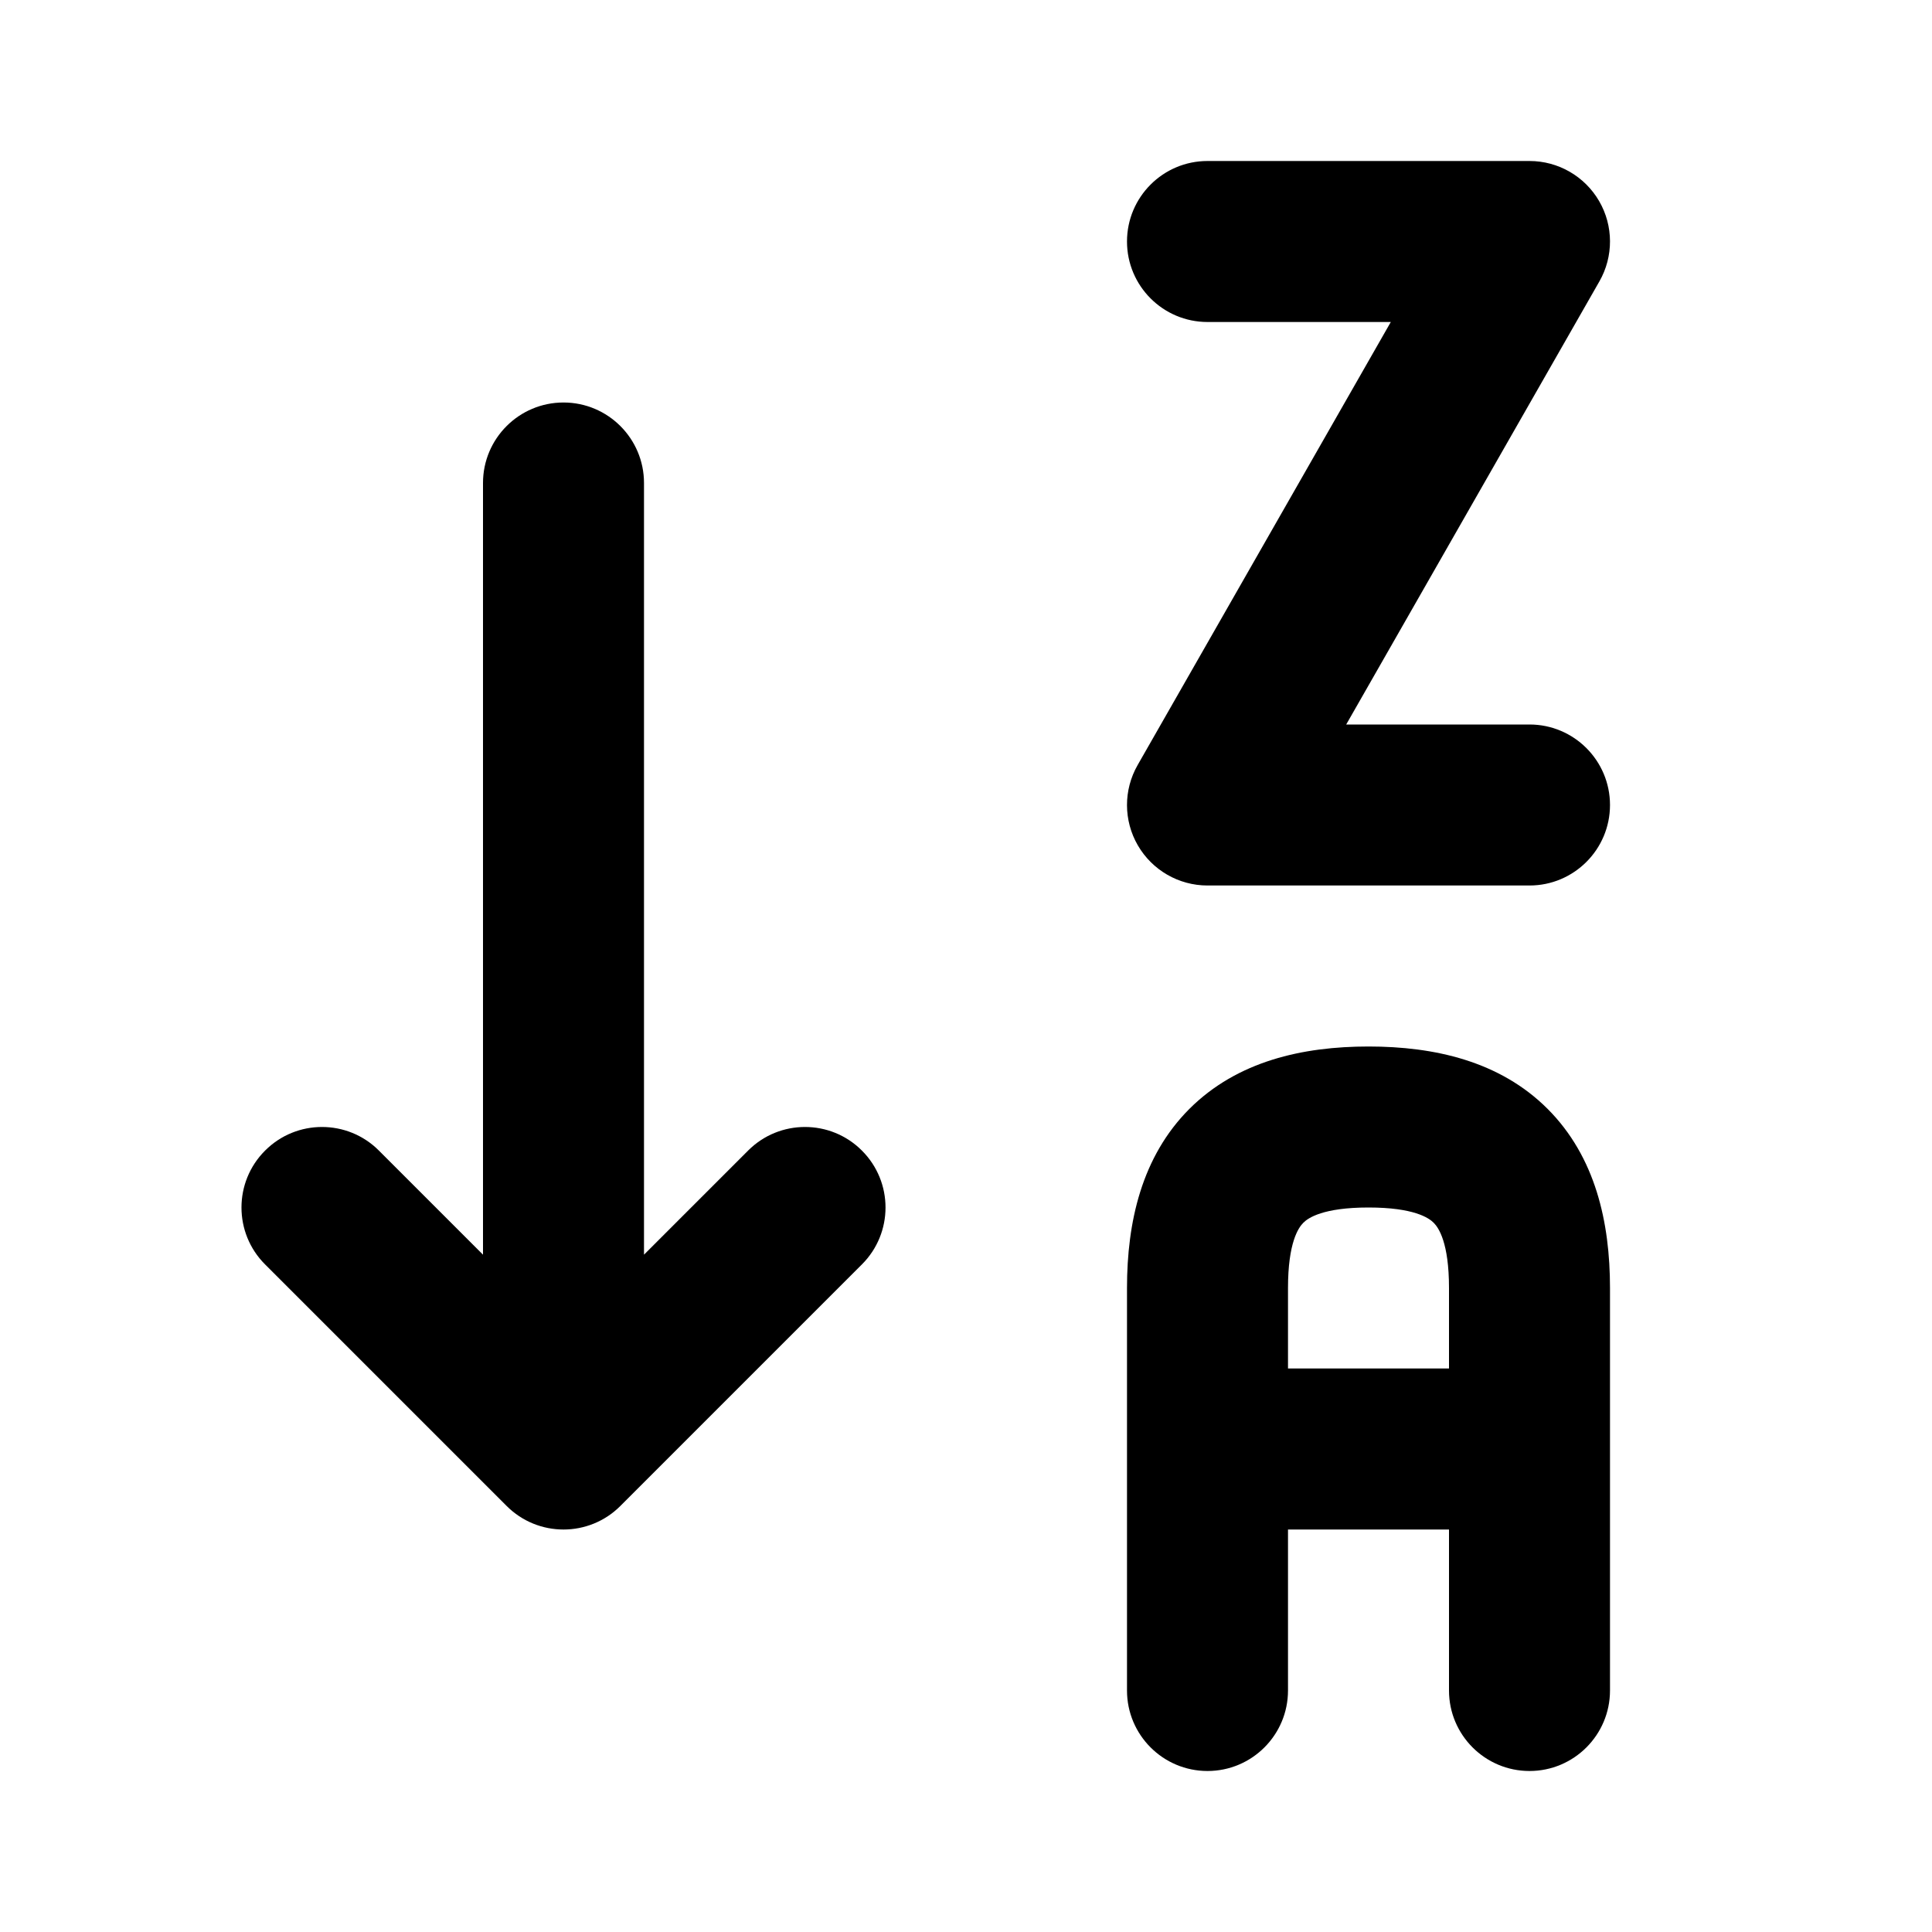
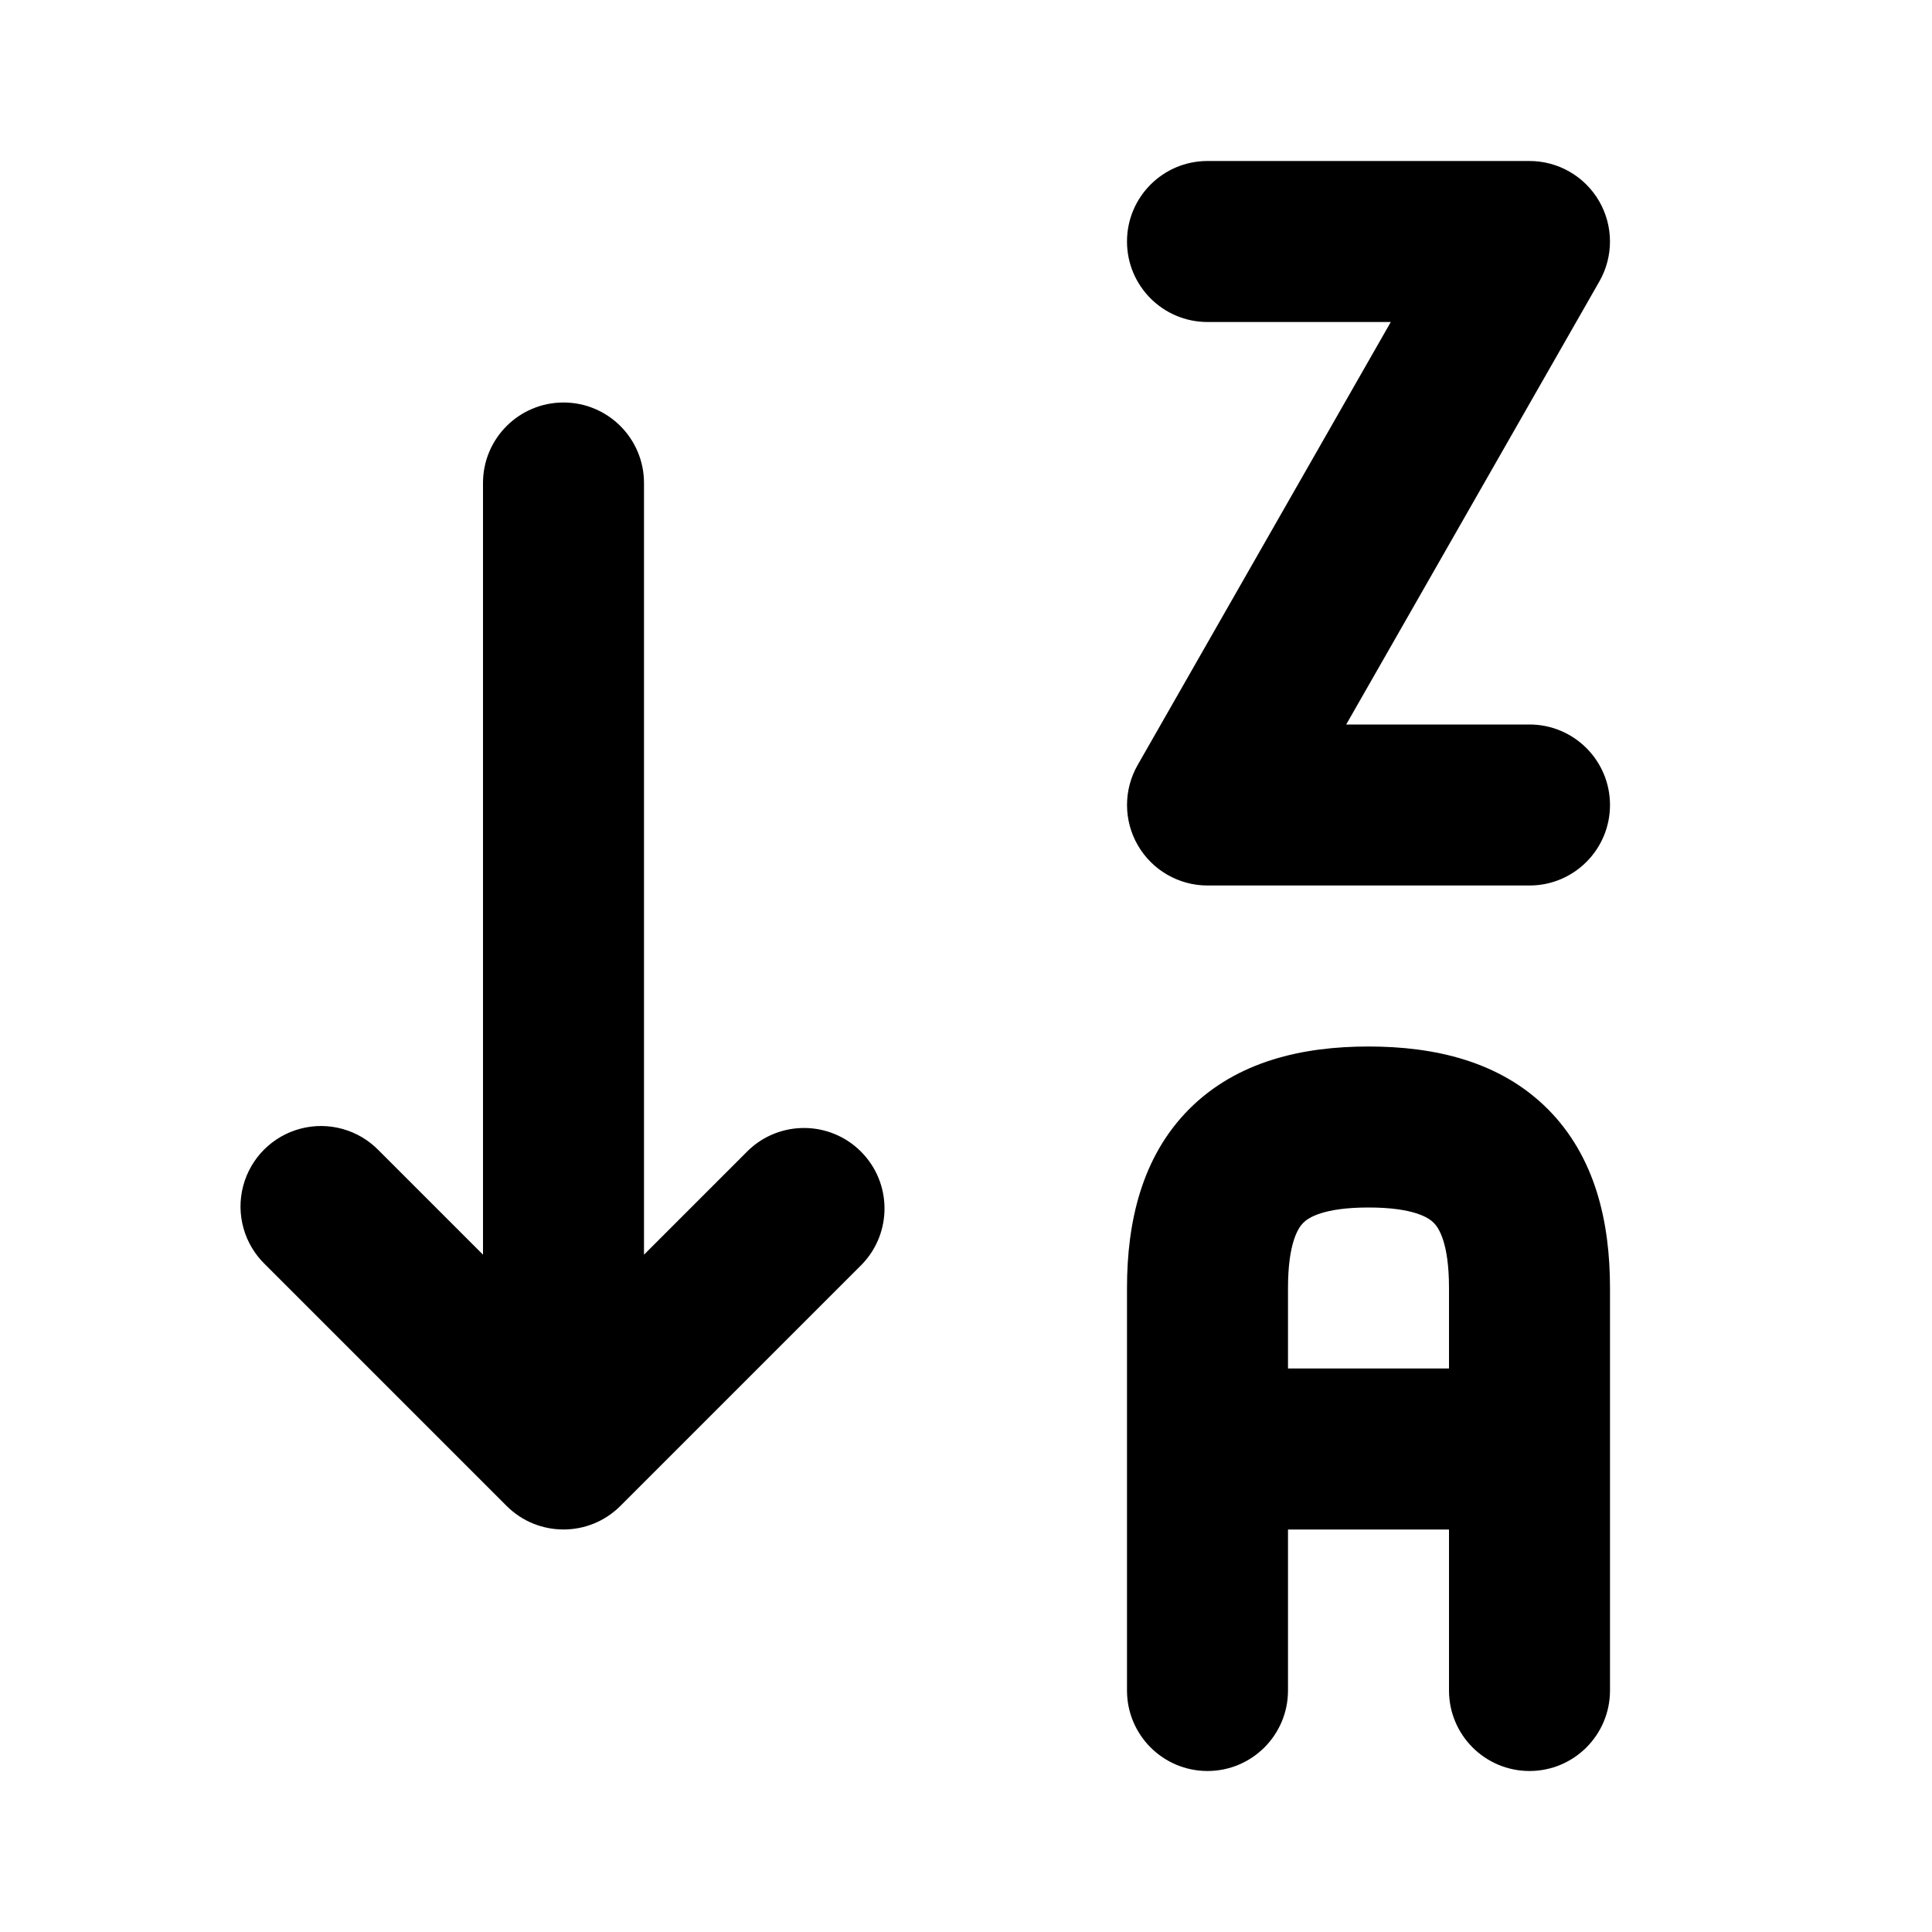
- <svg xmlns="http://www.w3.org/2000/svg" width="24" height="24" viewBox="0 0 24 24" fill="none">
-   <path fill-rule="evenodd" clip-rule="evenodd" d="M14 3C14 2.448 14.448 2 15 2H19C19.357 2 19.686 2.19 19.865 2.498C20.044 2.806 20.045 3.187 19.868 3.496L16.723 9H19C19.552 9 20 9.448 20 10C20 10.552 19.552 11 19 11H15C14.643 11 14.314 10.81 14.135 10.502C13.956 10.194 13.955 9.813 14.132 9.504L17.277 4H15C14.448 4 14 3.552 14 3ZM7 5C7.552 5 8 5.448 8 6V15.586L9.293 14.293C9.683 13.902 10.317 13.902 10.707 14.293C11.098 14.683 11.098 15.317 10.707 15.707L7.707 18.707C7.317 19.098 6.683 19.098 6.293 18.707L3.293 15.707C2.902 15.317 2.902 14.683 3.293 14.293C3.683 13.902 4.317 13.902 4.707 14.293L6 15.586V6C6 5.448 6.448 5 7 5ZM16.19 15.19C16.129 15.251 16 15.437 16 16V17H18V16C18 15.437 17.871 15.251 17.81 15.19C17.75 15.129 17.563 15 17 15C16.437 15 16.25 15.129 16.19 15.19ZM20 16C20 15.183 19.819 14.37 19.225 13.775C18.631 13.181 17.817 13 17 13C16.183 13 15.37 13.181 14.775 13.775C14.181 14.37 14 15.183 14 16V21C14 21.552 14.448 22 15 22C15.552 22 16 21.552 16 21V19H18V21C18 21.552 18.448 22 19 22C19.552 22 20 21.552 20 21V16Z" fill="black" />
+ <svg xmlns="http://www.w3.org/2000/svg" width="24" height="24" fill="currentColor" viewBox="0 0 24 24">
+   <path fill-rule="evenodd" d="M14 3a1 1 0 0 1 1-1h4a1 1 0 0 1 .868 1.496L16.723 9H19a1 1 0 1 1 0 2h-4a1 1 0 0 1-.868-1.496L17.277 4H15a1 1 0 0 1-1-1ZM7 5a1 1 0 0 1 1 1v9.586l1.293-1.293a1 1 0 0 1 1.414 1.414l-3 3a1 1 0 0 1-1.414 0l-3-3a1 1 0 1 1 1.414-1.414L6 15.586V6a1 1 0 0 1 1-1Zm9.19 10.19c-.061.06-.19.247-.19.81v1h2v-1c0-.563-.129-.75-.19-.81-.06-.061-.247-.19-.81-.19-.563 0-.75.129-.81.19ZM20 16c0-.817-.181-1.63-.775-2.225C18.63 13.181 17.817 13 17 13c-.817 0-1.63.181-2.225.775C14.181 14.37 14 15.183 14 16v5a1 1 0 1 0 2 0v-2h2v2a1 1 0 1 0 2 0v-5Z" clip-rule="evenodd" />
</svg>
